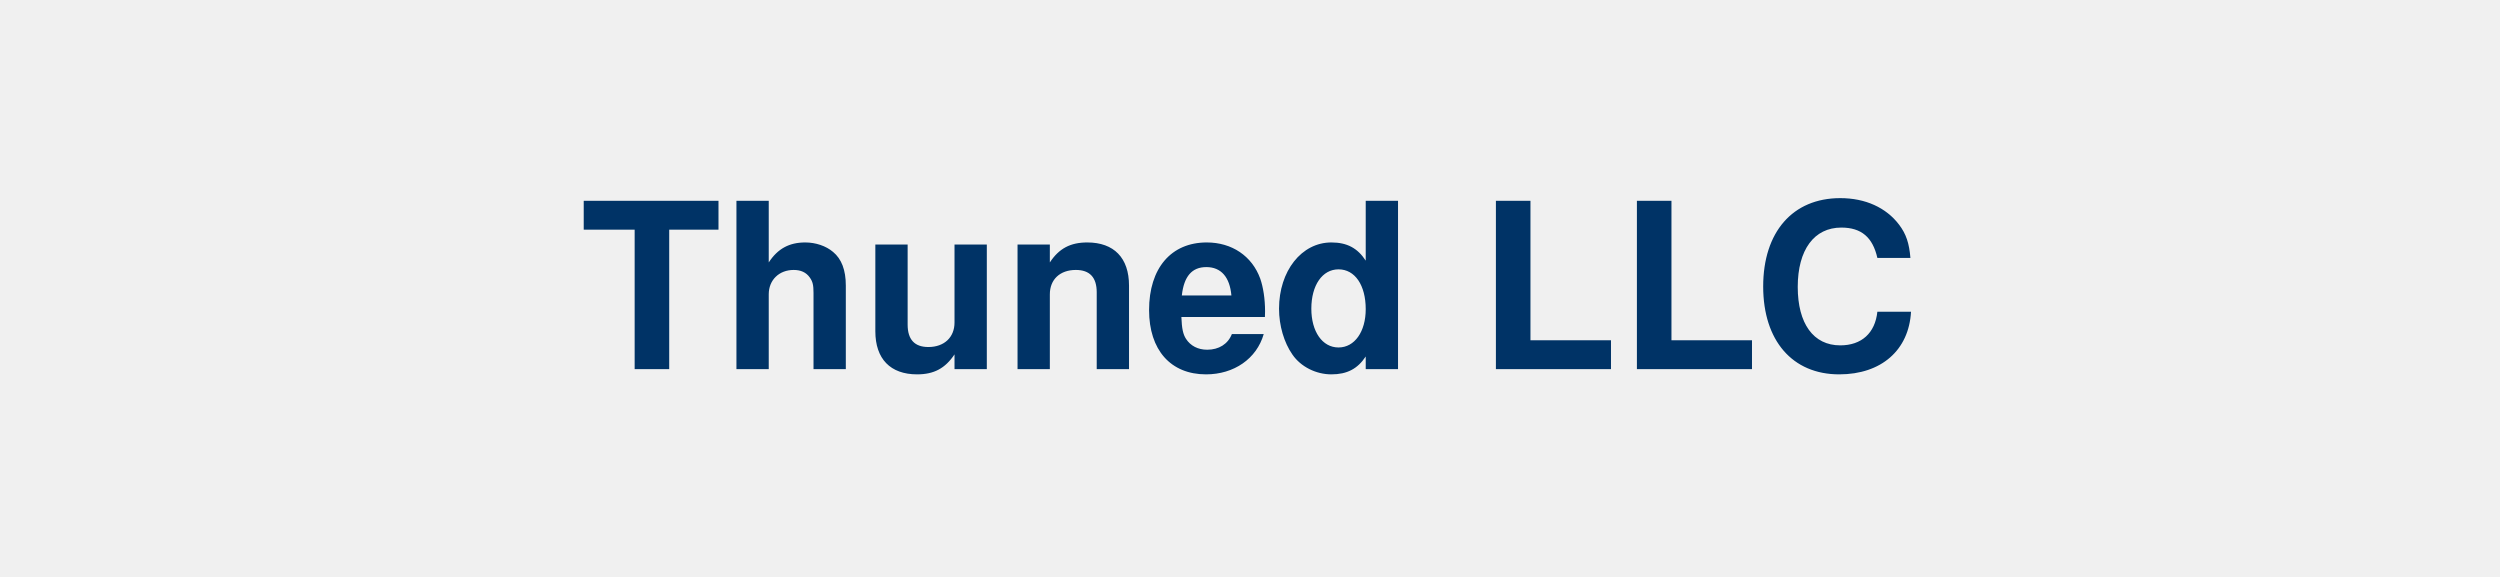
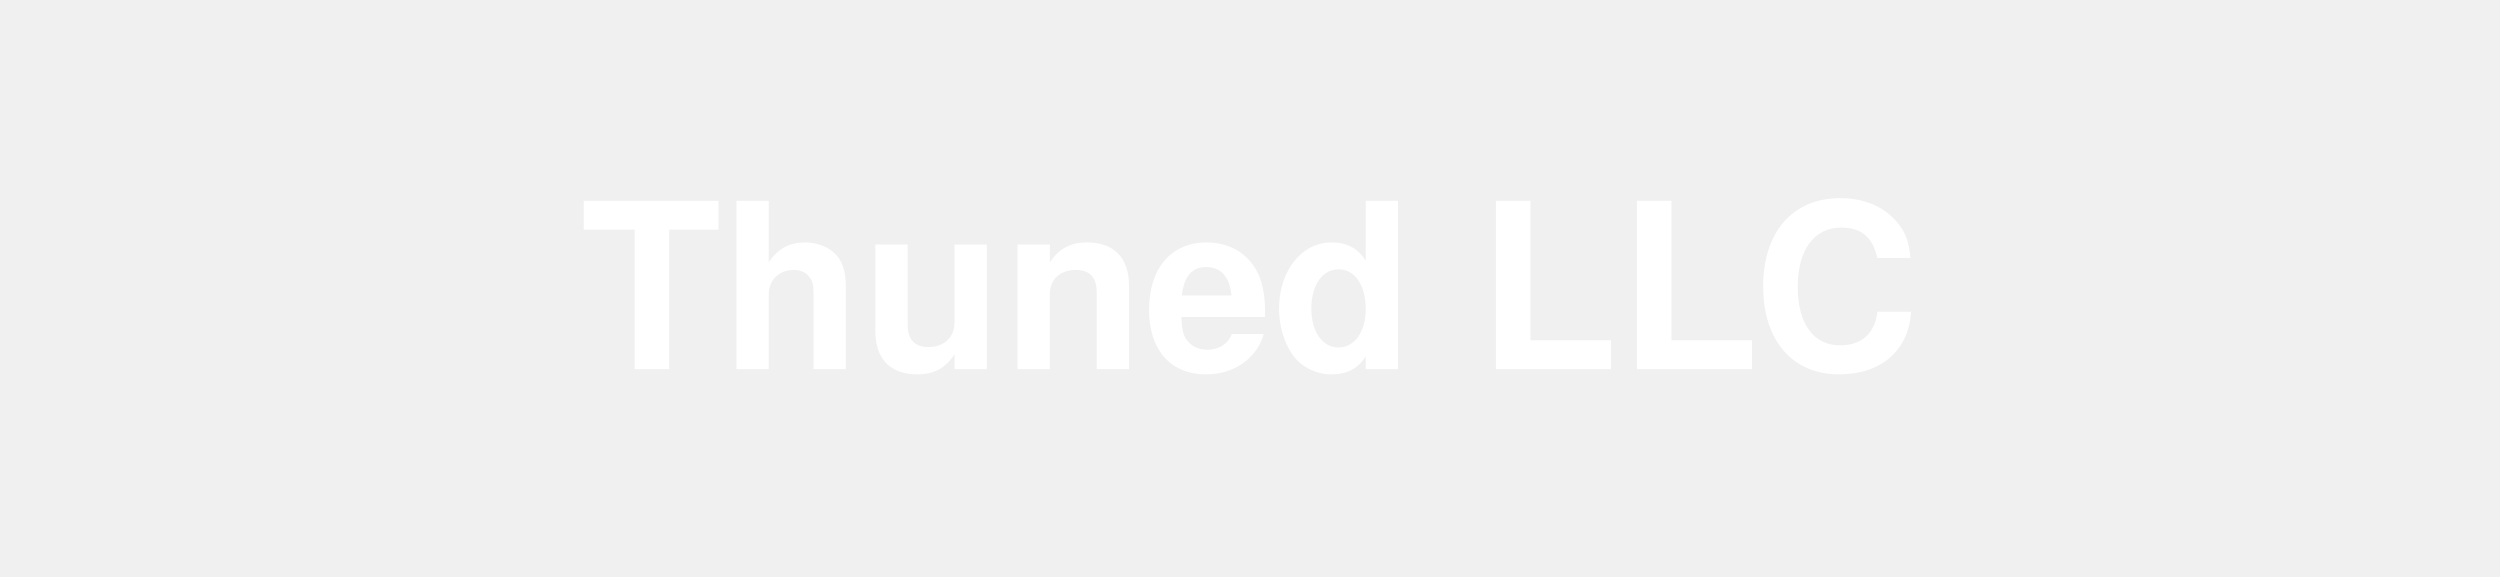
<svg xmlns="http://www.w3.org/2000/svg" width="260" height="60" viewBox="0 0 260 60">
-   <text x="50%" y="50%" dominant-baseline="middle" text-anchor="middle" font-family="Helvetica Neue,Helvetica,Arial,sans-serif" font-size="24" fill="#003366" font-weight="bold">Thuned LLC</text>
+   <text x="50%" y="50%" dominant-baseline="middle" text-anchor="middle" font-family="Helvetica Neue,Helvetica,Arial,sans-serif" font-size="24" fill="#ffffff" font-weight="bold">Thuned LLC</text>
</svg>
